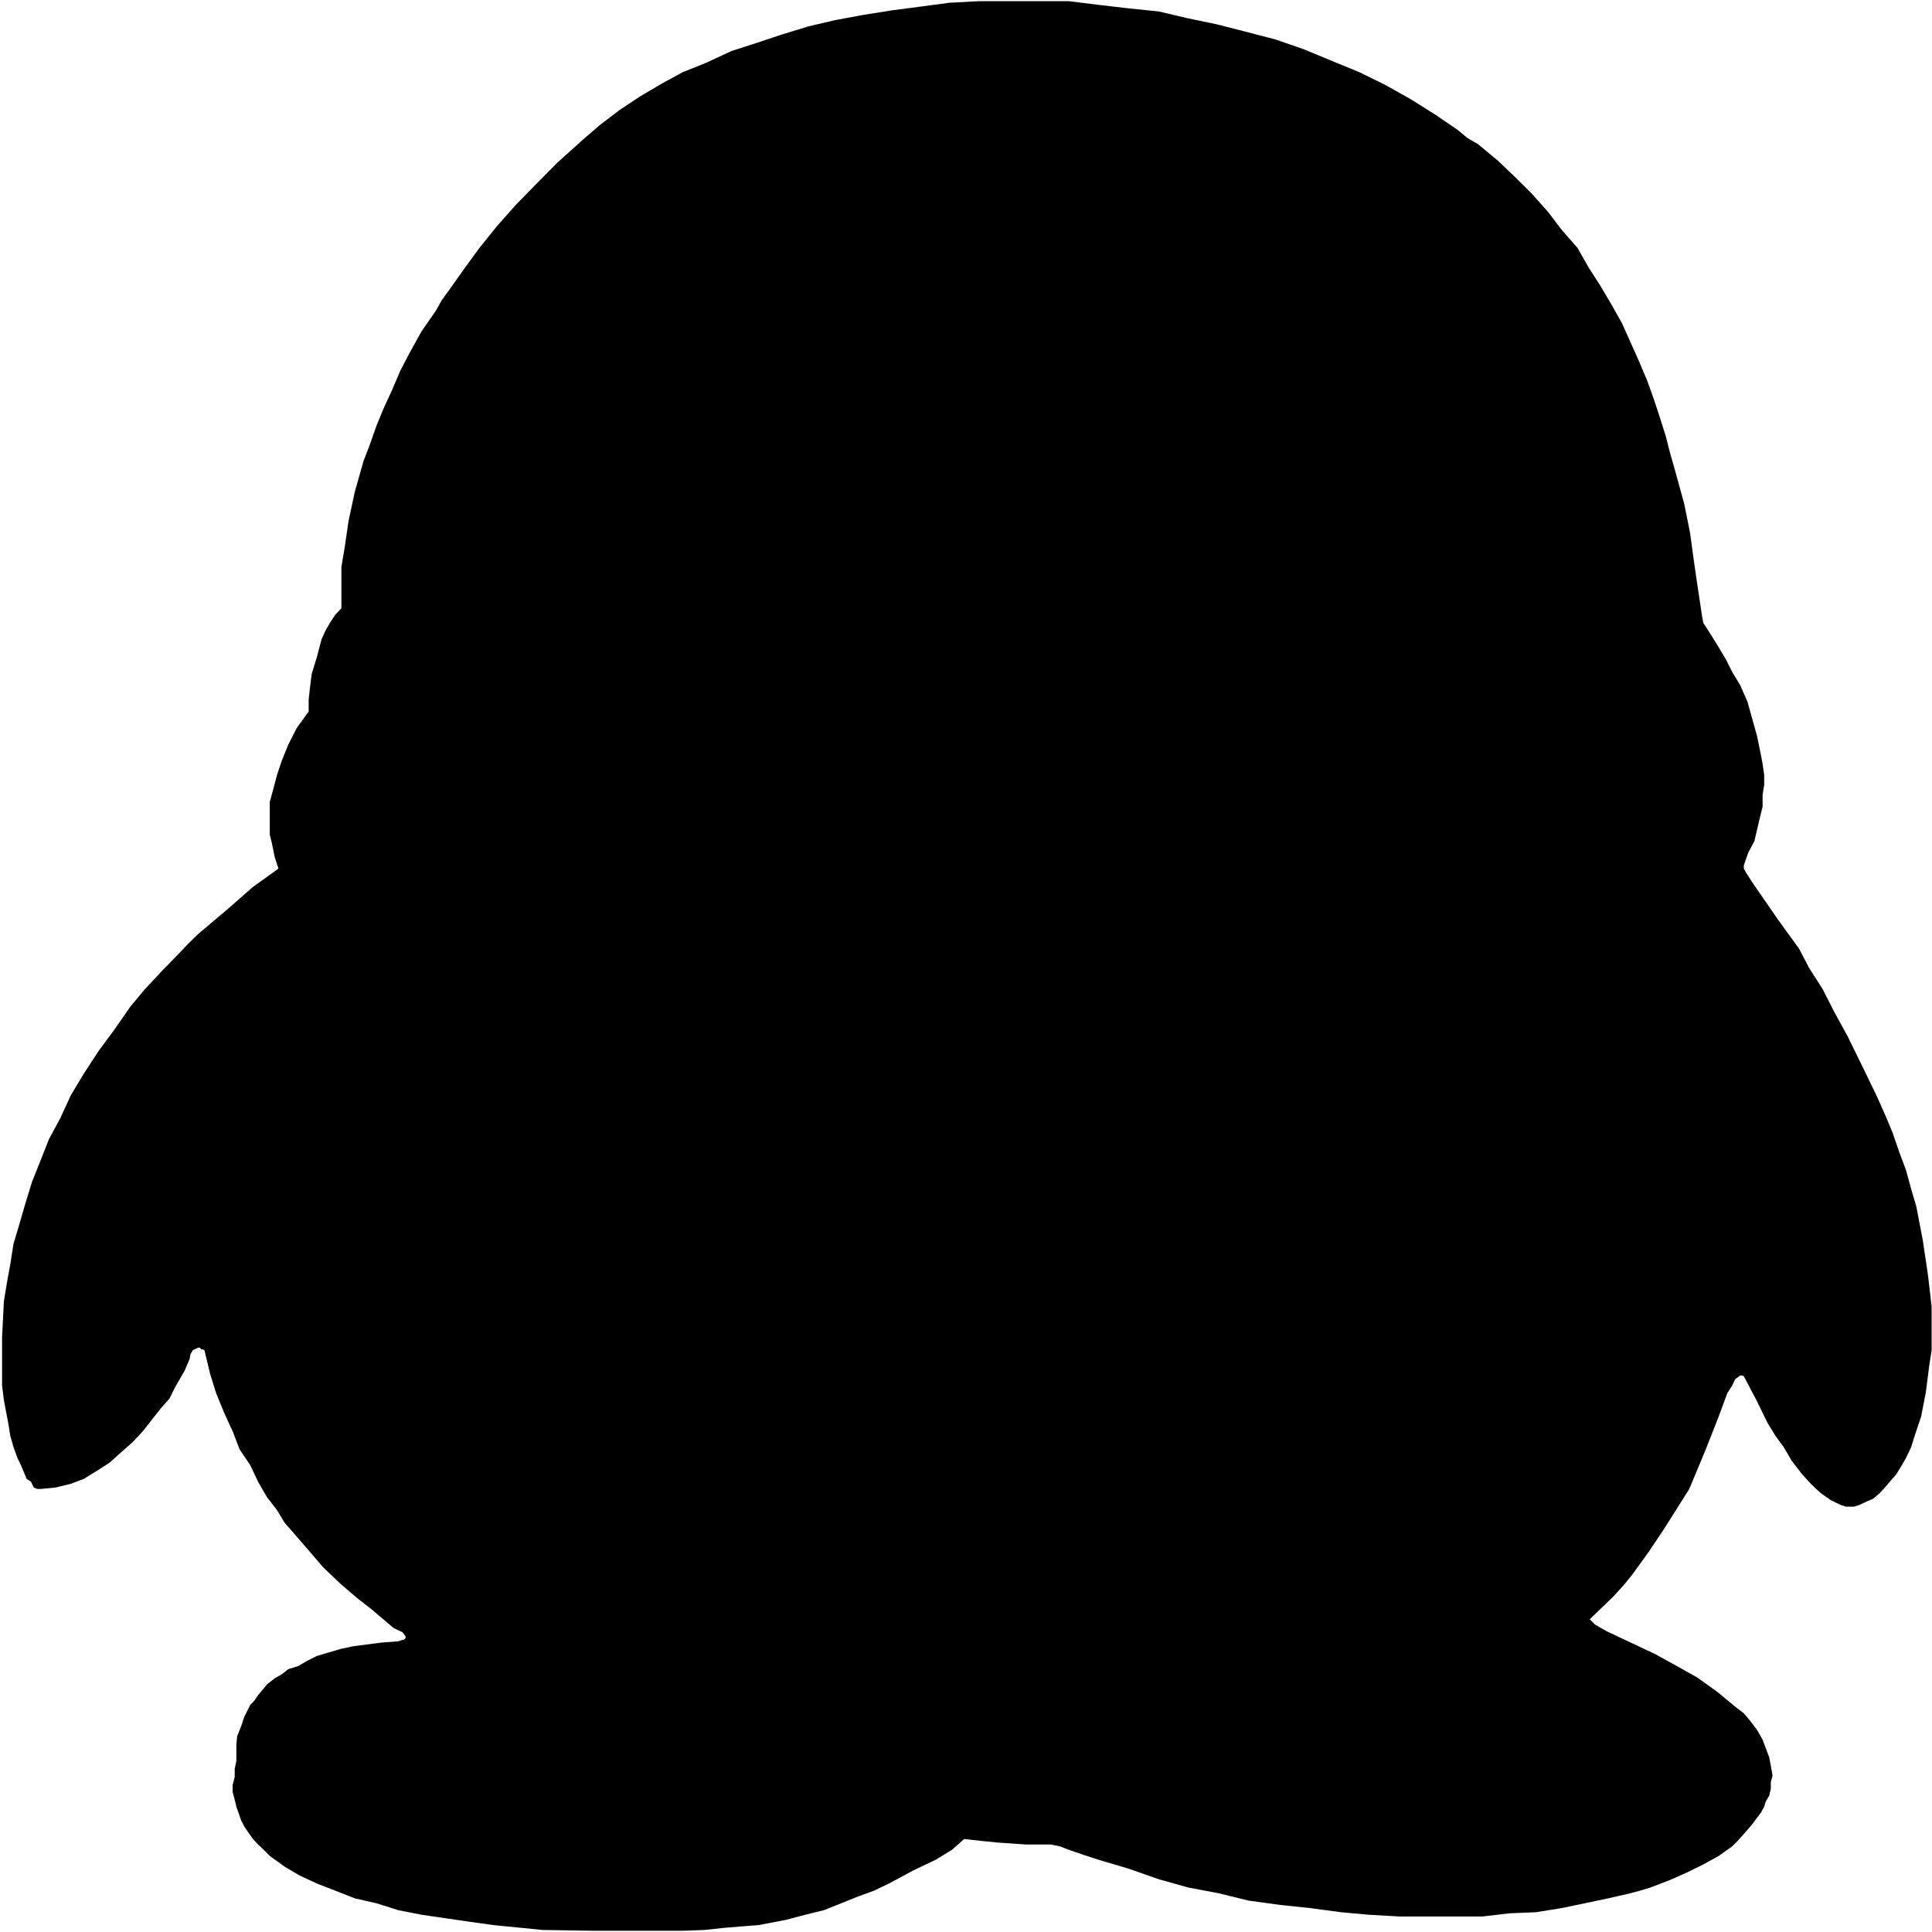
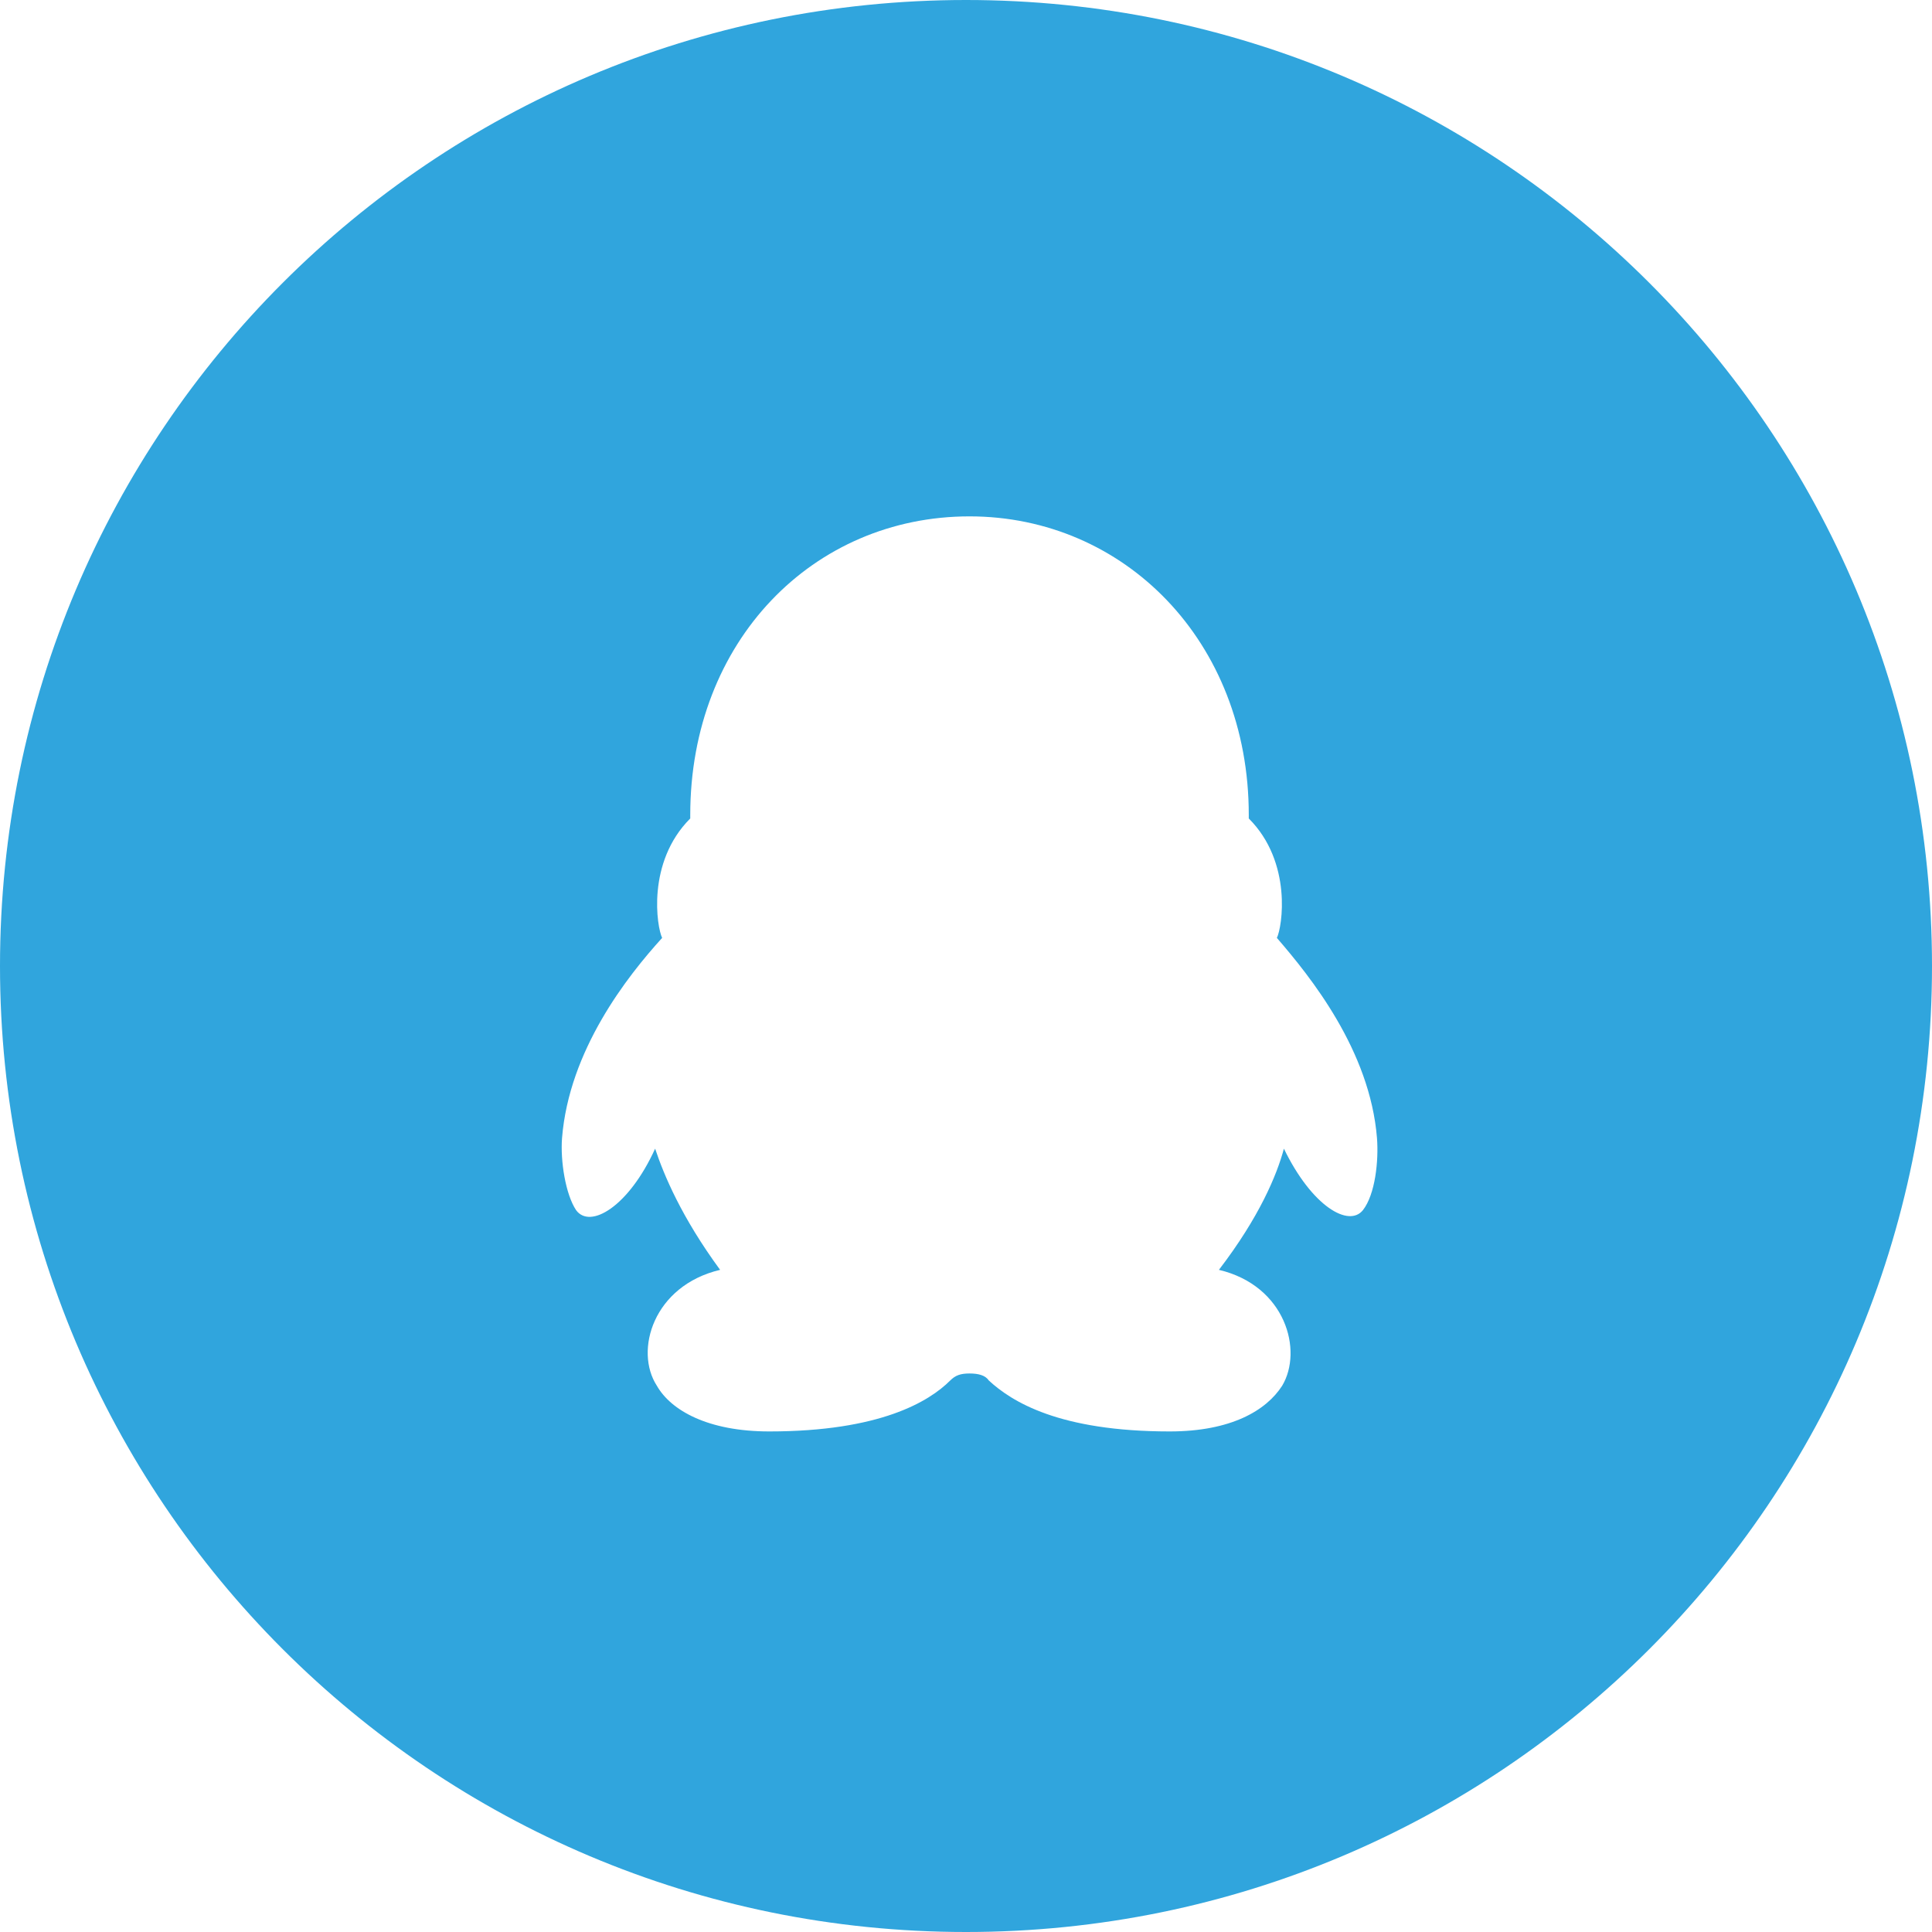
- <svg xmlns="http://www.w3.org/2000/svg" width="128" height="128">
-   <path d="M18.448 57.545l-.244-.744-.198-.968-.132-.53v-2.181l.236-.859.24-.908.317-.953.428-1.06.561-1.103.794-1.104v-.773l.077-.724.123-.984.34-1.106.313-1.194.25-.548.289-.511.371-.569.405-.423v-2.73l.234-1.407.236-1.633.42-1.955.577-2.035.43-1.118.426-1.217.468-1.135.559-1.216.57-1.332.655-1.247.737-1.331.929-1.33.43-.762.457-.624.995-1.406 1.025-1.403 1.163-1.444 1.246-1.405 1.352-1.384 1.41-1.423 1.708-1.536 1.083-.934 1.322-1.008 1.34-.89 1.448-.855 1.392-.76 1.57-.63 1.667-.775 1.657-.532 1.653-.552 1.787-.548 1.785-.417 1.876-.347L59.128.68l1.879-.245 1.876-.252 2.002-.106h5.912l1.97.243 1.981.231 2.019.207 1.874.441 1.979.413 1.857.475 2.035.53 1.862.646 1.782.738 1.904.78 1.736.853 1.689.95 1.655 1.044 1.425.971.662.548.693.401 1.323 1.1 1.115 1.064 1.112 1.1 1.083 1.214.894 1.178 1.064 1.217.74 1.306.752 1.162.798 1.352.661 1.175 1.113 2.489.546 1.286.428 1.192.428 1.294.384 1.217.267 1.047.347 1.231.607 2.198.388 1.924.253 1.861.217 1.497.342 2.28.077.362.274.41.737 1.18.473.8.42.832.534.892.472 1.07.307 1.093.334 1.2.252 1.232.115.605.106.746v.648l-.106.643v.8l-.192.774-.35 1.5-.403.76-.299.852v.213l.142.264.4.623 1.746 2.53 1.377 1.9.66 1.267.889 1.389.774 1.52.893 1.627.894 1.828 1.006 2.069.567 1.268.518 1.239.447 1.307.44 1.175.336 1.235.342 1.16.432 2.261.343 2.31.235 2.05v2.891l-.158 1.025-.226 1.768-.308 1.59-.48 1.44-.18.588-.336.707-.28.493-.375.607-.33.383-.42.494-.375.4-.401.34-.48.207-.432.207-.355.114h-.543l-.346-.114-.66-.32-.302-.212-.317-.223-.347-.304-.35-.342-.579-.63-.684-.89-.539-.917-.538-.734-.526-.855-.741-1.517-.833-1.579-.098-.055h-.138l-.338.247-.196.415-.326.516-.567 1.533-.856 2.182-1.096 2.626-.824 1.308-.864 1.366-1.027 1.536-1.09 1.503-.557.68-.676.743-1.555 1.497.136.135.21.214.777.446 3.235 1.524 1.41.779 1.347.756 1.332.953 1.187.982.574.443.432.511.445.593.367.643.198.533.242.64.105.554.115.647-.115.433v.44l-.105.454-.242.415-.092.325-.22.394-.587.784-.543.627-.42.47-.35.348-.893.638-1.01.556-1.077.532-1.155.511-1.287.495-.693.207-.608.167-1.496.342-1.545.325-1.552.323-1.689.27-1.74.072-1.785.21h-5.539l-1.998-.114-1.86-.168-2.005-.27-1.99-.209-2.095-.286-2.03-.495-1.981-.374-1.968-.552-2.019-.707-1.98-.585-1.044-.342-.927-.323-.586-.223-.582-.12h-1.647l-1.904-.131-.962-.096-1.24-.135-.795.705-1.085.665-1.471.701-1.628.875-.99.475-1.033.376-2.281.914-1.24.305-1.3.343-1.803.344-1.13.086-1.193.1-1.246.135-1.45.053h-5.926l-3.346-.053-3.25-.321-1.644-.23-1.589-.23-1.546-.227-1.547-.305-1.442-.456-1.434-.325-1.294-.51-1.223-.474-1.142-.533-.99-.583-.984-.71-.336-.343-.44-.415-.334-.362-.3-.417-.278-.415-.215-.42-.311-.89-.109-.46-.138-.51v-.473l.138-.533v-.53l.109-.53v-1.069l.052-.564.259-.647.215-.646.39-.779.286-.3.236-.348.615-.738.49-.38.464-.266.428-.338.676-.21.543-.324.676-.341.77-.227.775-.231.897-.192.85-.11 1.008-.13 1.093-.081.284-.092h.063l.137-.115v-.13l-.2-.266-.58-.27-1.45-1.231-.975-.761-1.127-.967-1.136-1.082-1.181-1.382-1.36-1.558-.508-.843-.672-.87-.58-1.007-.522-1.1-.704-1.047-.459-1.194-.547-1.192-.546-1.33-.397-1.273-.378-1.575-.112-.057h-.115l-.059-.113h-.14l-.23.113-.114.057-.158.264-.057.321-.119.286-.206.477-.664 1.157-.345.701-.546.612-.58.736-.641.816-.677.724-.795.701-.734.658-.814.524-.89.546-.855.325-1.008.247-.99.095h-.233l-.228-.095-.18-.384-.29-.188-.38-.912-.237-.493-.255-.707-.21-.734-.113-.724-.313-1.648-.12-.972v-3.185l.12-2.379.196-1.214.23-1.252.21-1.347.374-1.254.42-1.443.431-1.407.578-1.448.545-1.38.754-1.4.699-1.52.855-1.425 1.006-1.538 1.023-1.382 1.069-1.538.891-1.071 1.142-1.227 1.202-1.237.56-.59.678-.662.985-.836 1.012-.853 1.647-1.446 1.242-.889z" />
+ <svg xmlns="http://www.w3.org/2000/svg" t="1668907960518" class="icon" viewBox="0 0 1024 1024" version="1.1" p-id="5806" width="200" height="200">
+   <path d="M512 0C229.004 0 0 229.004 0 512s229.004 512 512 512 512-229.004 512-512S794.996 0 512 0z m210.385 641.396c-7.447 9.309-26.996-1.862-41.891-32.582-3.724 13.964-13.033 36.305-34.444 64.233 35.375 8.378 44.684 42.822 33.513 61.44-8.378 13.033-26.996 24.204-59.578 24.204-58.647 0-83.782-15.825-95.884-26.996-1.862-2.793-5.585-3.724-10.24-3.724-4.655 0-7.447 0.931-10.24 3.724-11.171 11.171-37.236 26.996-95.884 26.996-32.582 0-52.131-11.171-59.578-24.204-12.102-18.618-1.862-53.062 33.513-61.44-20.48-27.927-29.789-50.269-34.444-64.233-13.964 30.72-34.444 42.822-41.891 32.582-5.585-8.378-8.378-26.065-7.447-38.167 3.724-46.545 34.444-85.644 53.062-106.124-2.793-5.585-8.378-40.029 14.895-63.302v-1.862c0-92.16 65.164-158.255 148.015-158.255 81.92 0 148.015 66.095 148.015 158.255v1.862c23.273 23.273 17.687 57.716 14.895 63.302 17.687 20.48 49.338 59.578 53.062 106.124 0.931 12.102-0.931 29.789-7.447 38.167z" fill="#30A5DD" p-id="5807" />
</svg>
